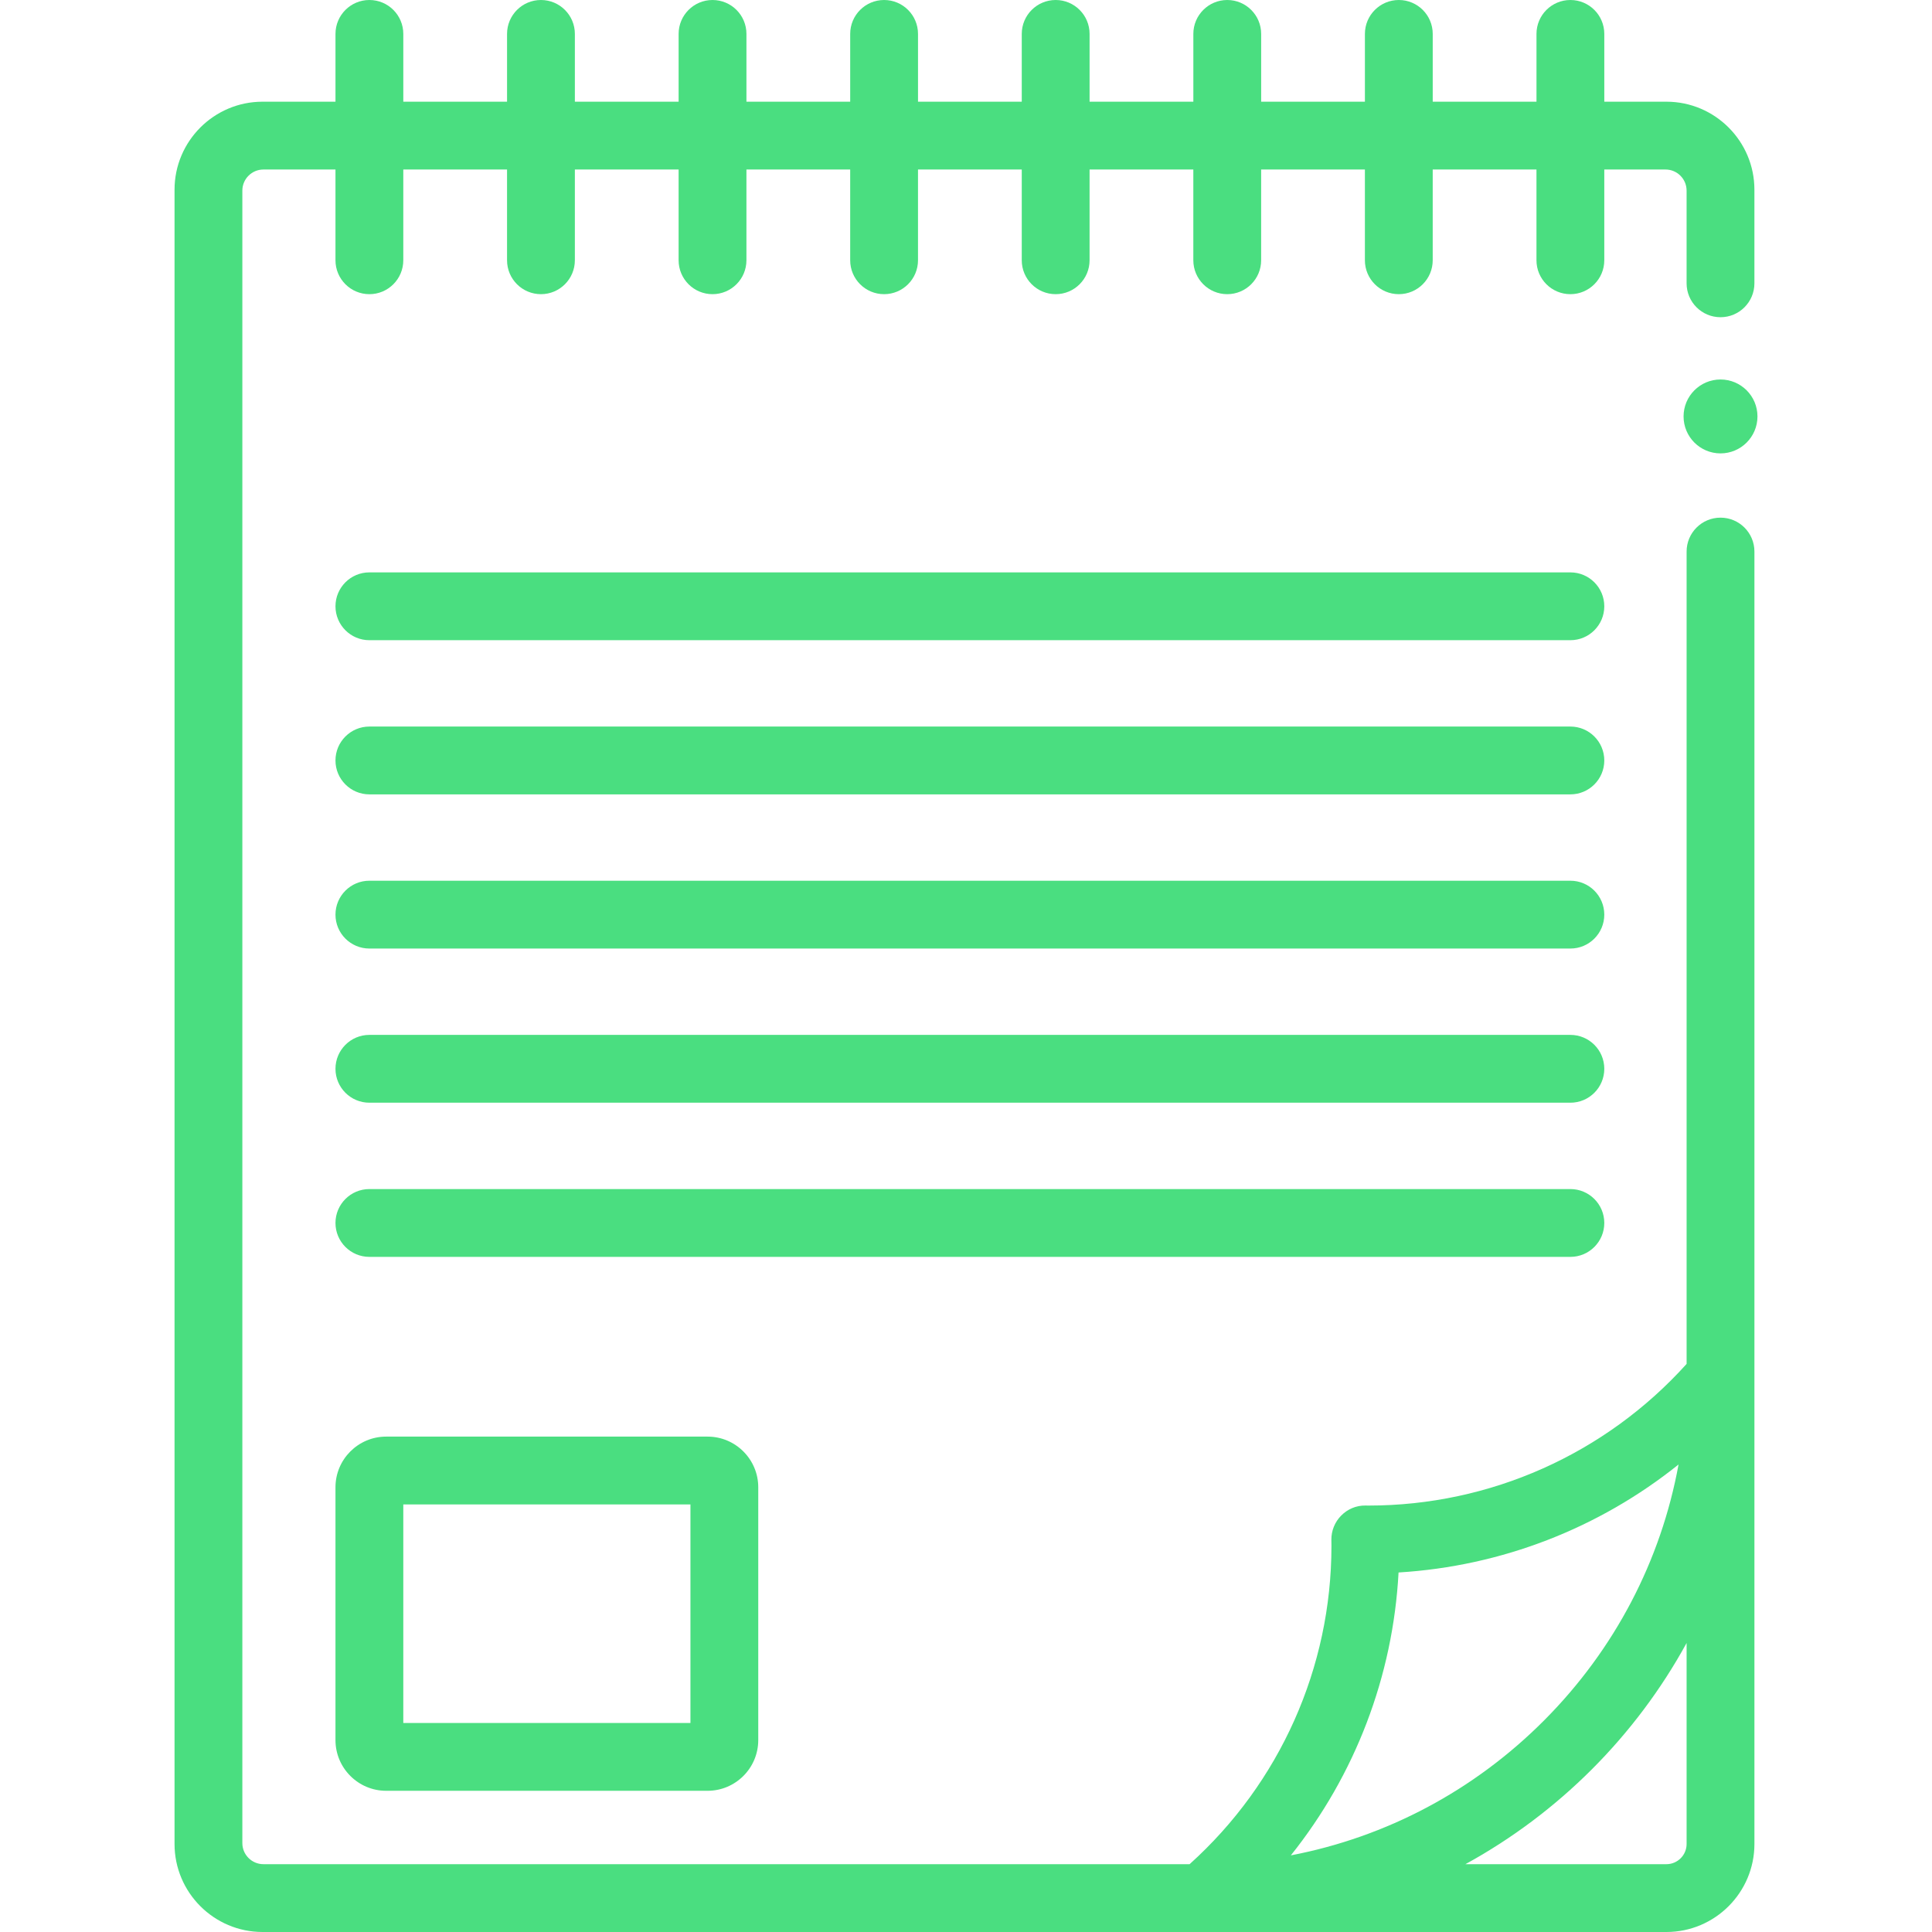
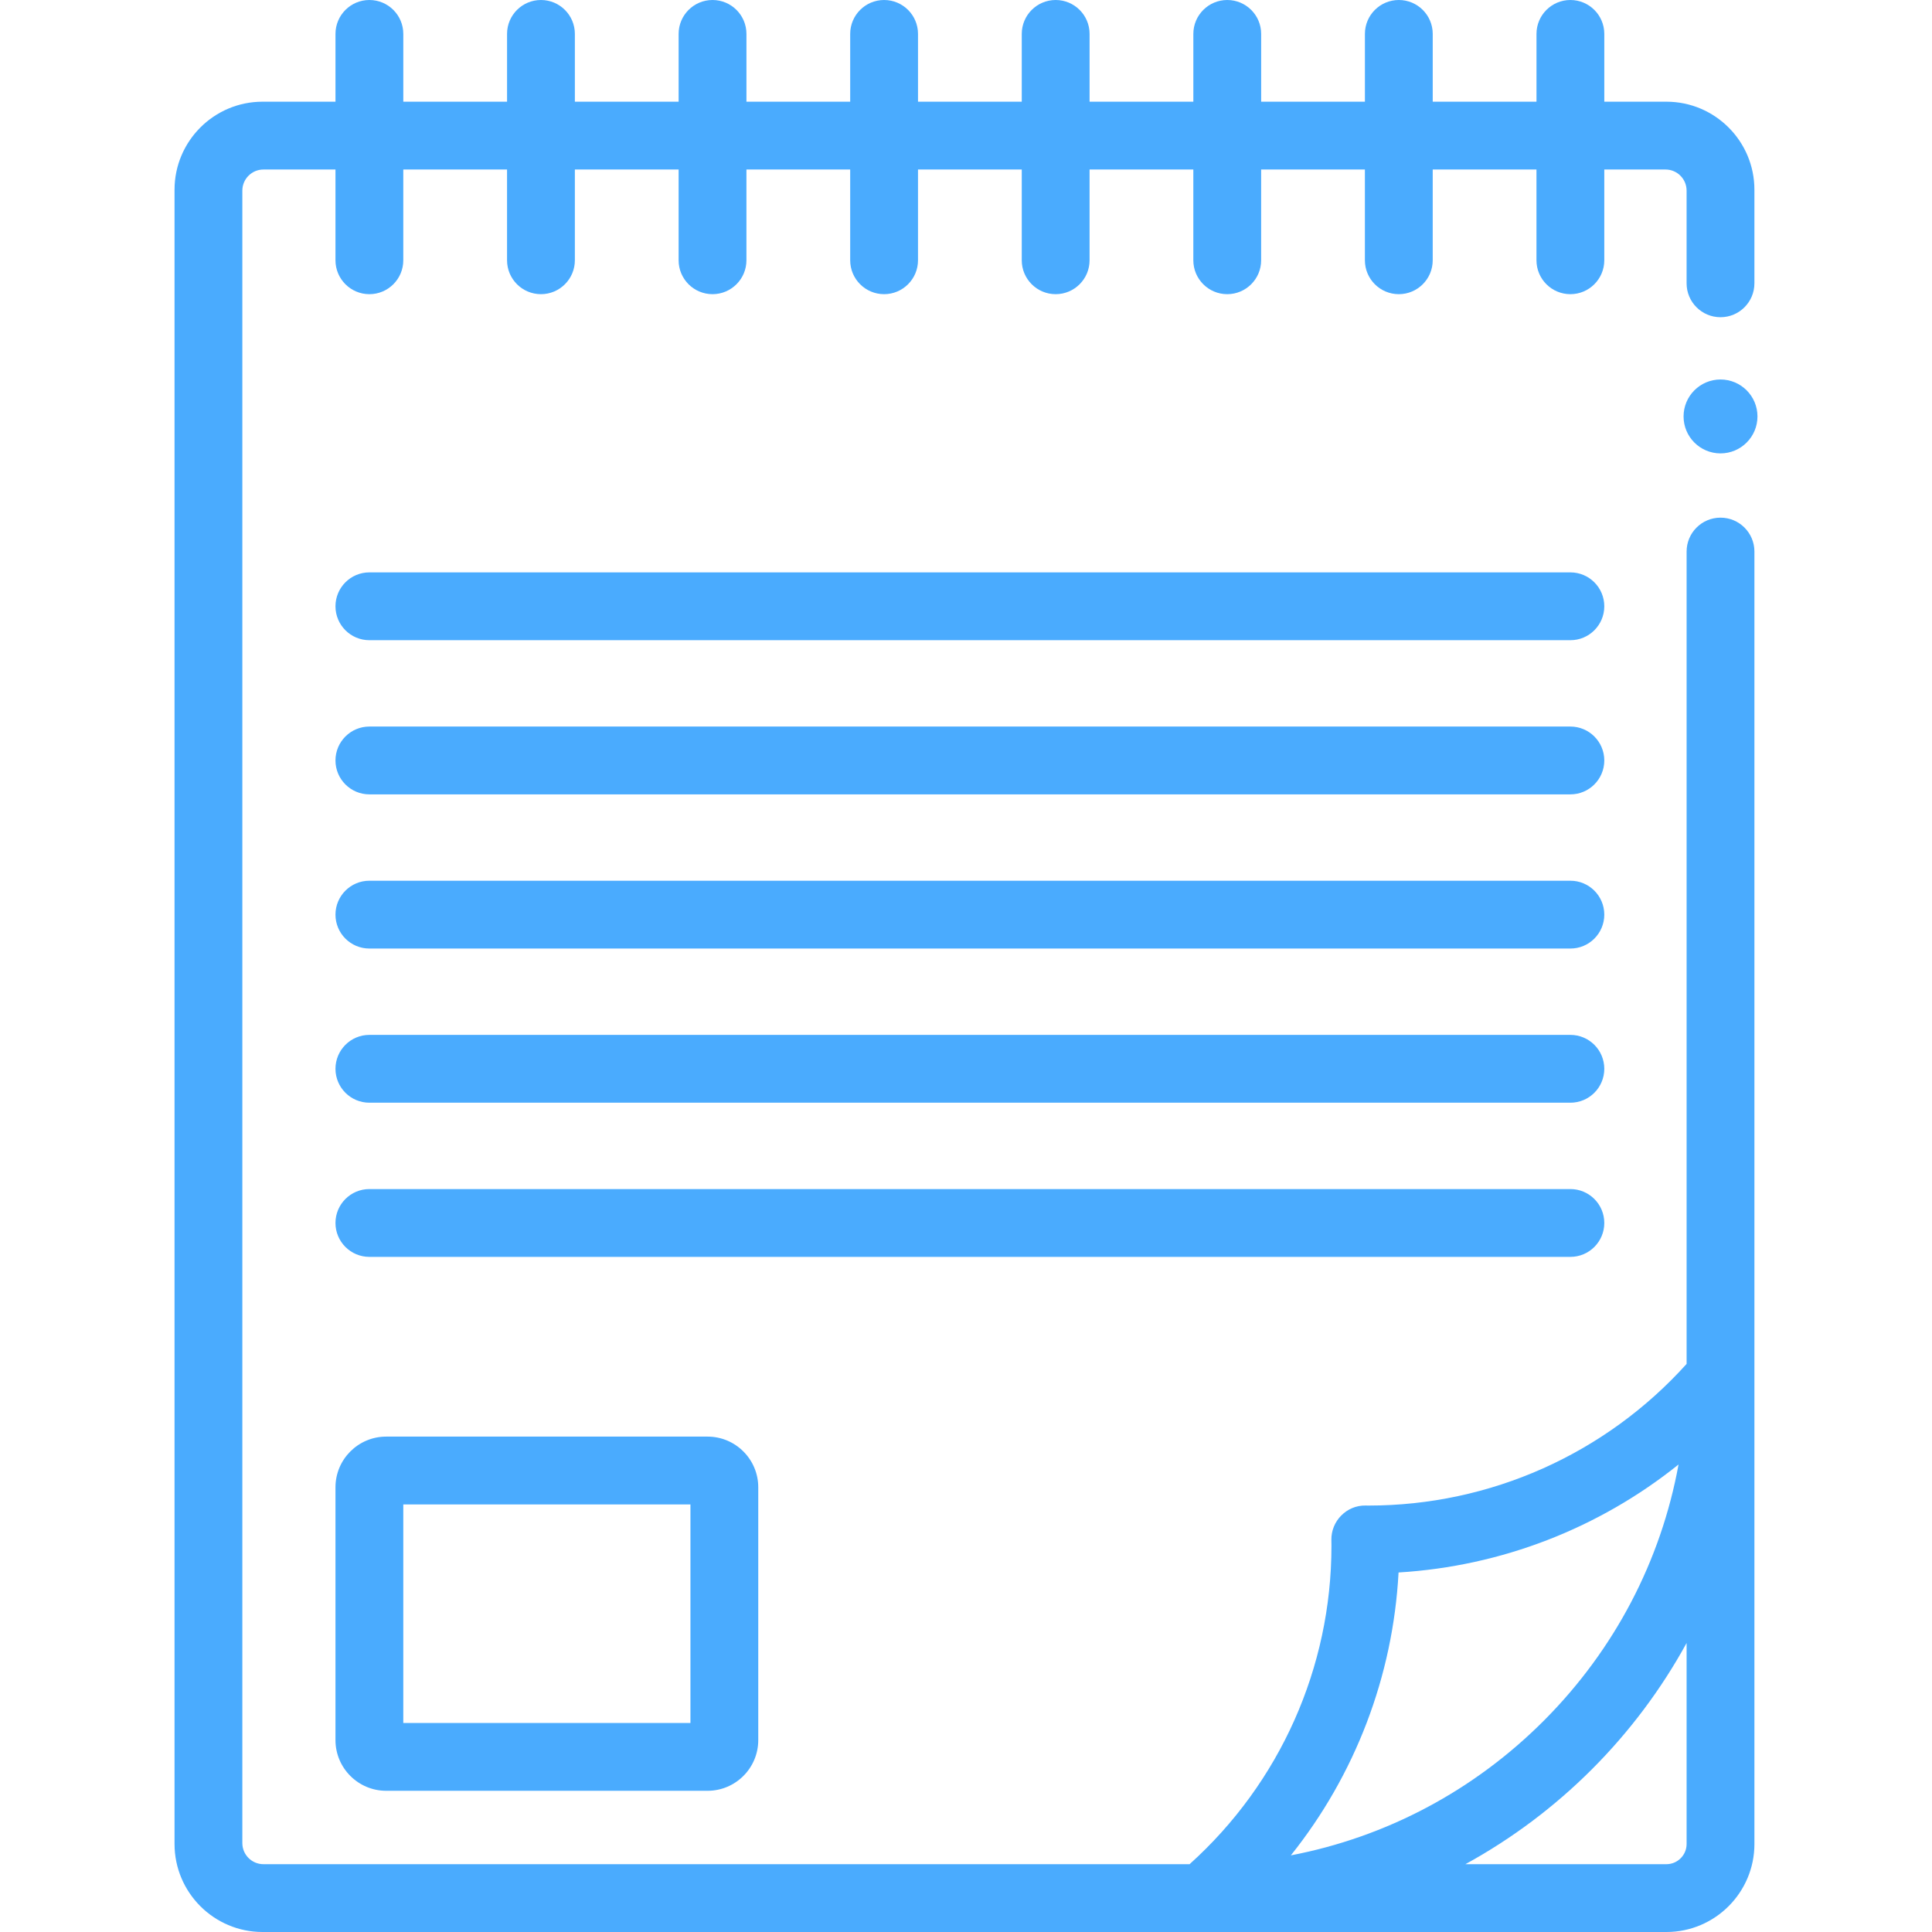
- <svg xmlns="http://www.w3.org/2000/svg" fill="#4ADE80" height="800px" width="800px" version="1.1" id="Layer_1" viewBox="0 0 512 512" xml:space="preserve">
+ <svg xmlns="http://www.w3.org/2000/svg" fill="#4AABFE" height="800px" width="800px" version="1.1" id="Layer_1" viewBox="0 0 512 512" xml:space="preserve">
  <g>
    <g>
      <path d="M187.515,380.716h-85.179c-7.407,0-13.431,6.024-13.431,13.431v66.999c0,7.407,6.026,13.432,13.431,13.432h85.179    c7.407,0,13.431-6.025,13.431-13.432v-66.999C200.946,386.741,194.921,380.716,187.515,380.716z M182.975,456.607h-76.098v-57.918    h76.098V456.607z" />
    </g>
  </g>
  <g>
    <g>
      <path d="M441.616,26.951h-0.235h-16.225V8.986c0-4.964-4.023-8.986-8.986-8.986c-4.963,0-8.986,4.022-8.986,8.986v17.965h-27.496    V8.986c0-4.964-4.023-8.986-8.986-8.986c-4.963,0-8.986,4.022-8.986,8.986v17.965h-27.496V8.986c0-4.964-4.023-8.986-8.986-8.986    c-4.963,0-8.986,4.022-8.986,8.986v17.965H288.75V8.986c0-4.964-4.023-8.986-8.986-8.986c-4.963,0-8.986,4.022-8.986,8.986v17.965    h-27.496V8.986c0-4.964-4.023-8.986-8.986-8.986s-8.986,4.022-8.986,8.986v17.965h-27.496V8.986c0-4.964-4.023-8.986-8.986-8.986    c-4.963,0-8.986,4.022-8.986,8.986v17.965h-27.496V8.986c0-4.964-4.023-8.986-8.986-8.986s-8.986,4.022-8.986,8.986v17.965    h-27.495V8.986c0-4.964-4.023-8.986-8.986-8.986s-8.986,4.022-8.986,8.986v17.965H69.813h-0.235    c-12.861,0-23.324,10.463-23.324,23.326v0.235v437.929v0.235c0,12.861,10.463,23.324,23.324,23.324h0.235h248.174h123.627    c12.861,0,23.326-10.462,23.326-23.324V365.048V146.169c0-4.963-4.023-8.986-8.986-8.986s-8.986,4.022-8.986,8.986v215.282    c-21.534,23.898-52.076,37.54-84.313,37.54l-0.767-0.011c-2.474-0.037-4.741,0.935-6.445,2.648    c-1.705,1.715-2.647,4.041-2.616,6.459l0.01,0.567c0.005,0.337,0.012,0.675,0.012,1.012c0,32.263-13.663,62.825-37.594,84.362    H69.813c-3.08,0-5.588-2.507-5.588-5.587V50.512c0-3.082,2.507-5.588,5.588-5.588h19.092v24.049c0,4.964,4.023,8.986,8.986,8.986    s8.986-4.022,8.986-8.986V44.923h27.496v24.049c0,4.964,4.023,8.986,8.986,8.986c4.963,0,8.986-4.022,8.986-8.986V44.923h27.495    v24.049c0,4.964,4.023,8.986,8.986,8.986c4.963,0,8.986-4.022,8.986-8.986V44.923h27.496v24.049c0,4.964,4.023,8.986,8.986,8.986    s8.986-4.022,8.986-8.986V44.923h27.496v24.049c0,4.964,4.023,8.986,8.986,8.986c4.963,0,8.986-4.022,8.986-8.986V44.923h27.496    v24.049c0,4.964,4.023,8.986,8.986,8.986c4.963,0,8.986-4.022,8.986-8.986V44.923h27.496v24.049c0,4.964,4.023,8.986,8.986,8.986    c4.963,0,8.986-4.022,8.986-8.986V44.923h27.496v24.049c0,4.964,4.023,8.986,8.986,8.986c4.963,0,8.986-4.022,8.986-8.986V44.923    h16.225c3.082,0,5.588,2.507,5.588,5.588V75.08c0,4.964,4.023,8.986,8.986,8.986c4.963,0,8.986-4.022,8.986-8.986V50.512v-0.235    C464.942,37.416,454.478,26.951,441.616,26.951z M446.967,435.411v53.265h0c0,2.951-2.401,5.352-5.353,5.352H388.35    C413.039,480.504,433.443,460.1,446.967,435.411z M370.633,416.723c27.252-1.649,53.114-11.708,74.199-28.615    c-4.667,25.486-16.884,48.964-35.529,67.716c-18.574,18.68-41.875,31.013-67.215,35.868    C359.11,470.396,369.16,444.248,370.633,416.723z" />
    </g>
  </g>
  <g>
    <g>
      <path d="M416.168,151.687H97.891c-4.963,0-8.986,4.022-8.986,8.986s4.023,8.986,8.986,8.986h318.277    c4.963,0,8.986-4.022,8.986-8.986S421.131,151.687,416.168,151.687z" />
    </g>
  </g>
  <g>
    <g>
      <path d="M416.168,192.544H97.891c-4.963,0-8.986,4.022-8.986,8.986s4.023,8.986,8.986,8.986h318.277    c4.963,0,8.986-4.022,8.986-8.986S421.131,192.544,416.168,192.544z" />
    </g>
  </g>
  <g>
    <g>
      <path d="M416.168,233.401H97.891c-4.963,0-8.986,4.022-8.986,8.986c0,4.964,4.023,8.986,8.986,8.986h318.277    c4.963,0,8.986-4.022,8.986-8.986C425.155,237.423,421.131,233.401,416.168,233.401z" />
    </g>
  </g>
  <g>
    <g>
      <path d="M416.168,274.257H97.891c-4.963,0-8.986,4.022-8.986,8.986c0,4.964,4.023,8.986,8.986,8.986h318.277    c4.963,0,8.986-4.022,8.986-8.986C425.155,278.28,421.131,274.257,416.168,274.257z" />
    </g>
  </g>
  <g>
    <g>
      <path d="M416.168,315.114H97.891c-4.963,0-8.986,4.022-8.986,8.986c0,4.964,4.023,8.986,8.986,8.986h318.277    c4.963,0,8.986-4.022,8.986-8.986C425.155,319.136,421.131,315.114,416.168,315.114z" />
    </g>
  </g>
  <g>
    <g>
      <circle cx="455.954" cy="110.361" r="9.792" />
    </g>
  </g>
</svg>
